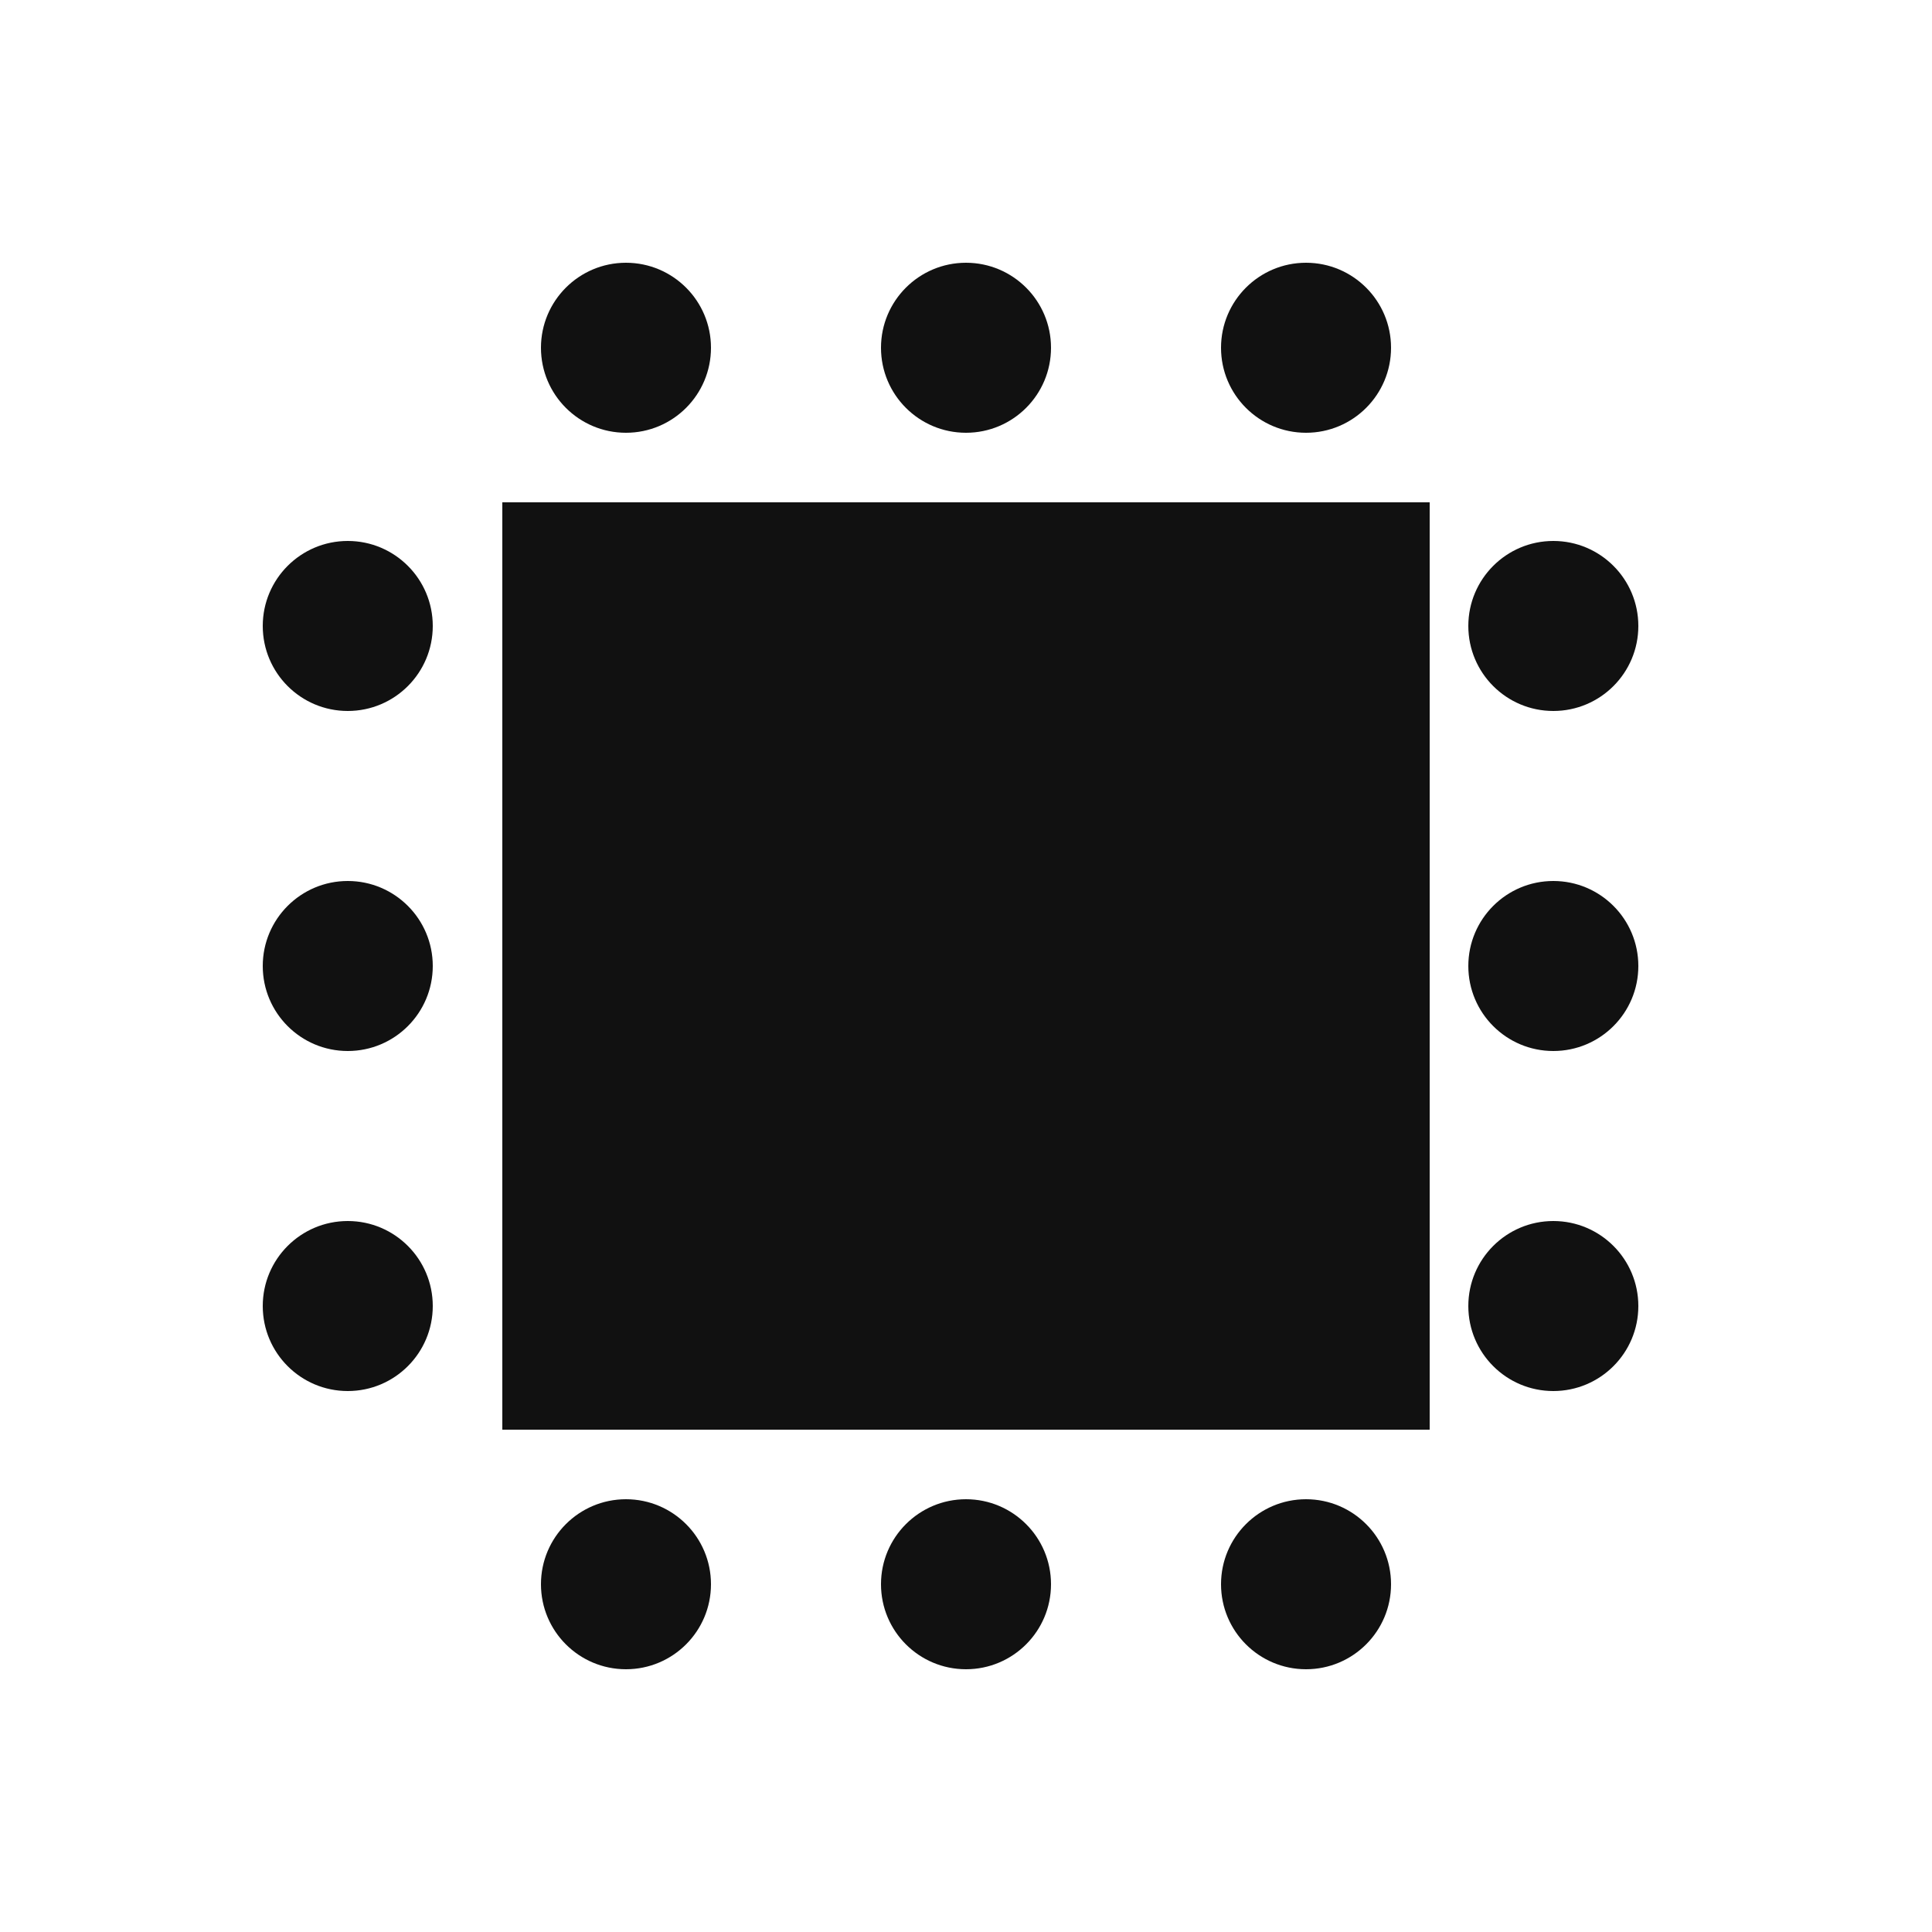
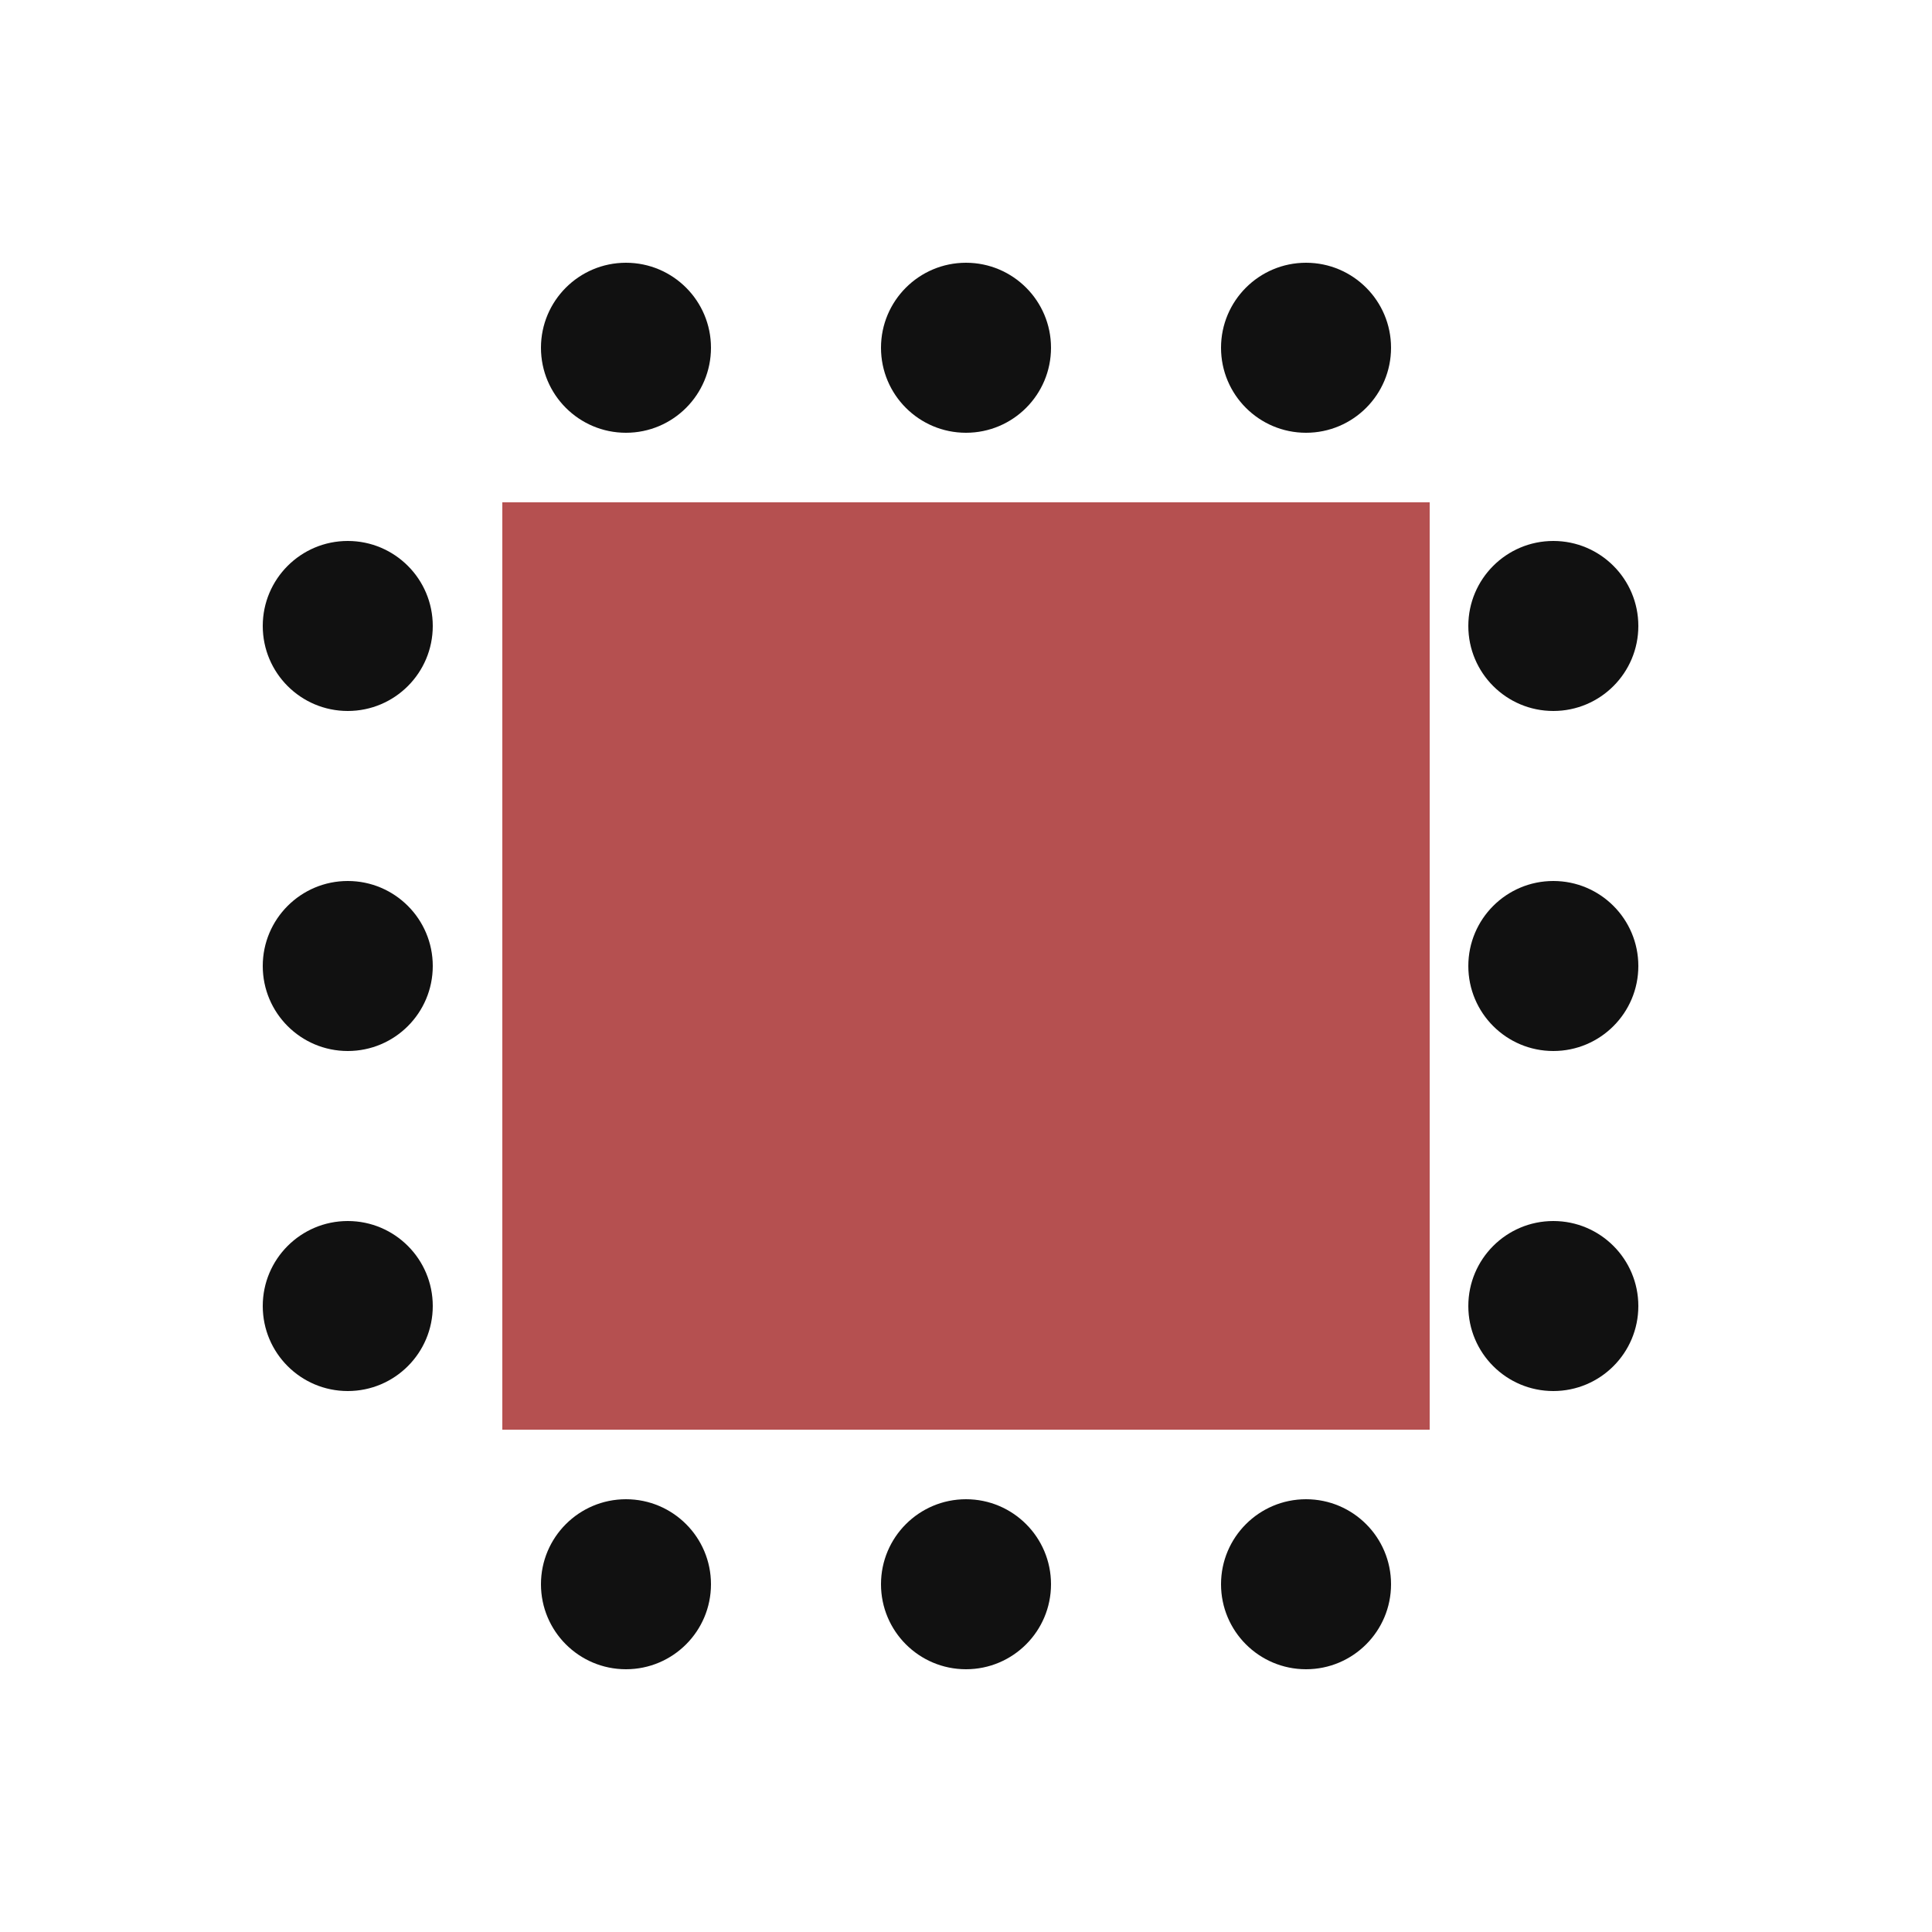
<svg xmlns="http://www.w3.org/2000/svg" width="100" height="100">
  <rect width="100%" height="100%" fill="#fff" />
  <svg x="10" y="10" width="80" height="80" viewBox="0 0 100 100" class="glyph">
-     <rect x="20" y="20" width="60" height="60" rx="0" fill="#111" />
+     <rect x="20" y="20" width="60" height="60" rx="0" fill="#B55050" />
    <circle cx="28%" cy="10%" r="5.5" fill="#111" />
    <circle cx="50%" cy="10%" r="5.5" fill="#111" />
    <circle cx="72%" cy="10%" r="5.5" fill="#111" />
    <circle cx="88%" cy="28%" r="5.5" fill="#111" />
    <circle cx="88%" cy="50%" r="5.5" fill="#111" />
    <circle cx="88%" cy="72%" r="5.5" fill="#111" />
    <circle cx="72%" cy="90%" r="5.5" fill="#111" />
    <circle cx="50%" cy="90%" r="5.5" fill="#111" />
    <circle cx="28%" cy="90%" r="5.5" fill="#111" />
    <circle cx="10%" cy="72%" r="5.5" fill="#111" />
    <circle cx="10%" cy="50%" r="5.5" fill="#111" />
    <circle cx="10%" cy="28%" r="5.5" fill="#111" />
  </svg>
</svg>
